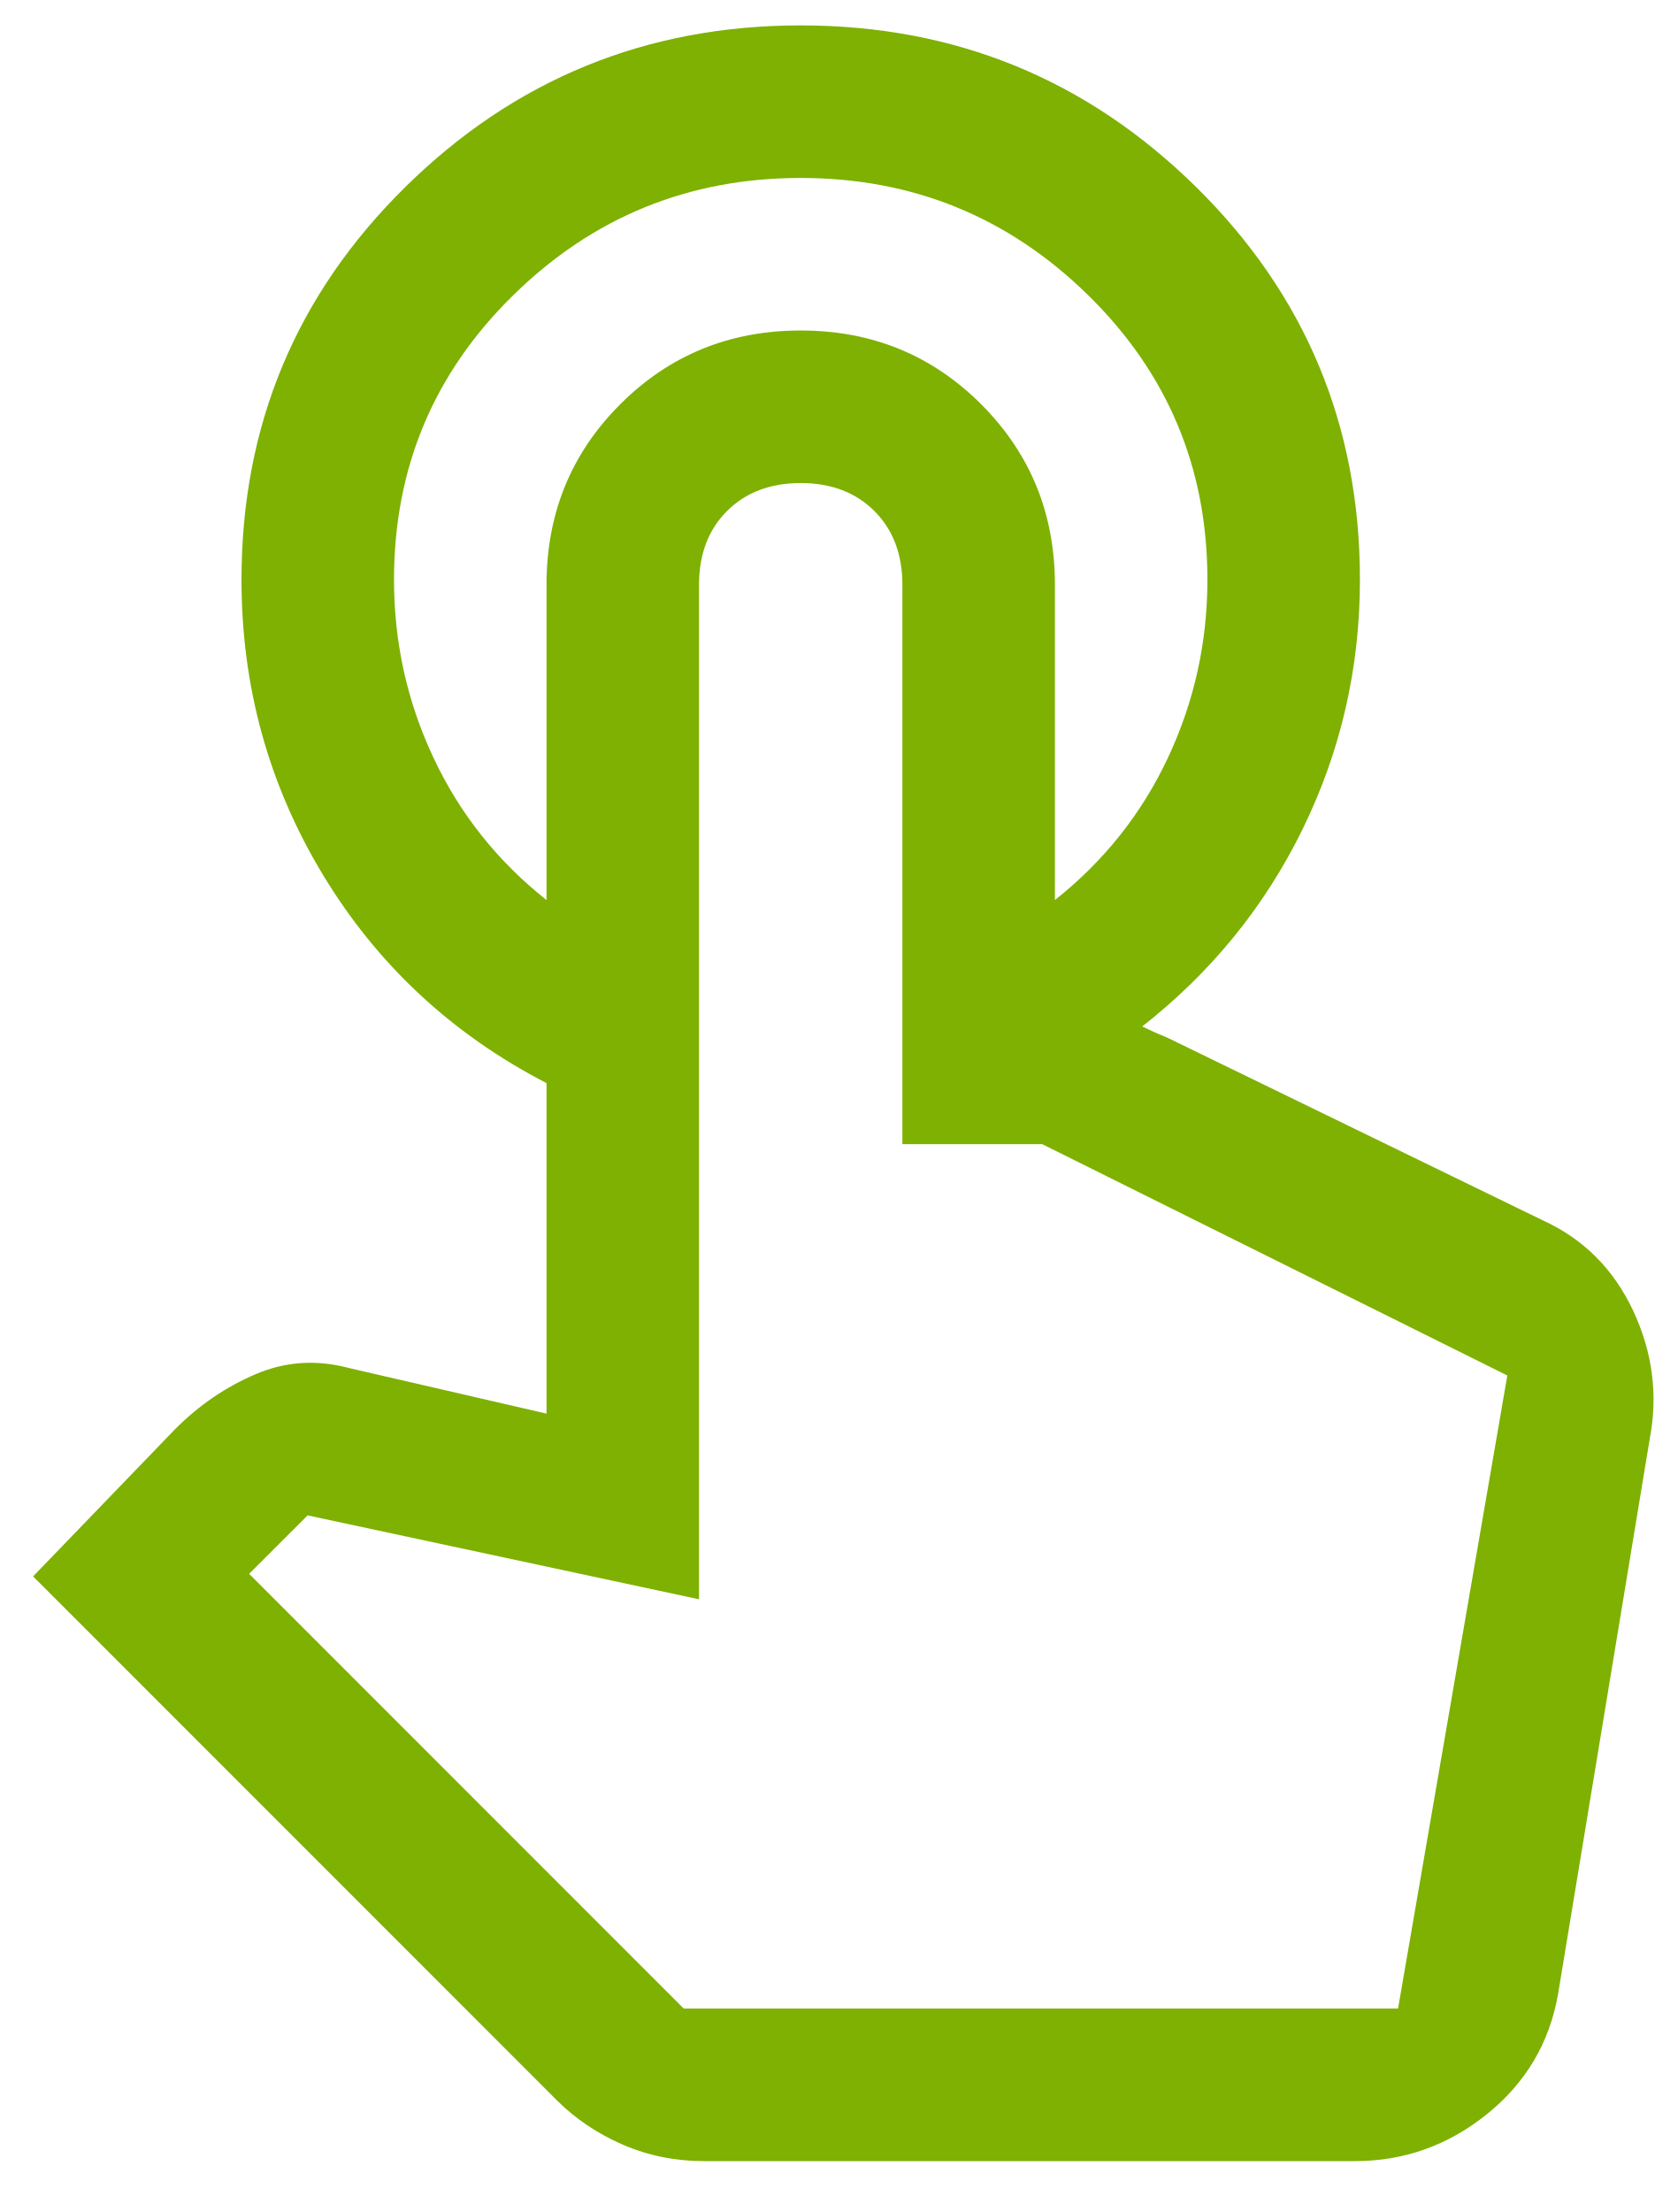
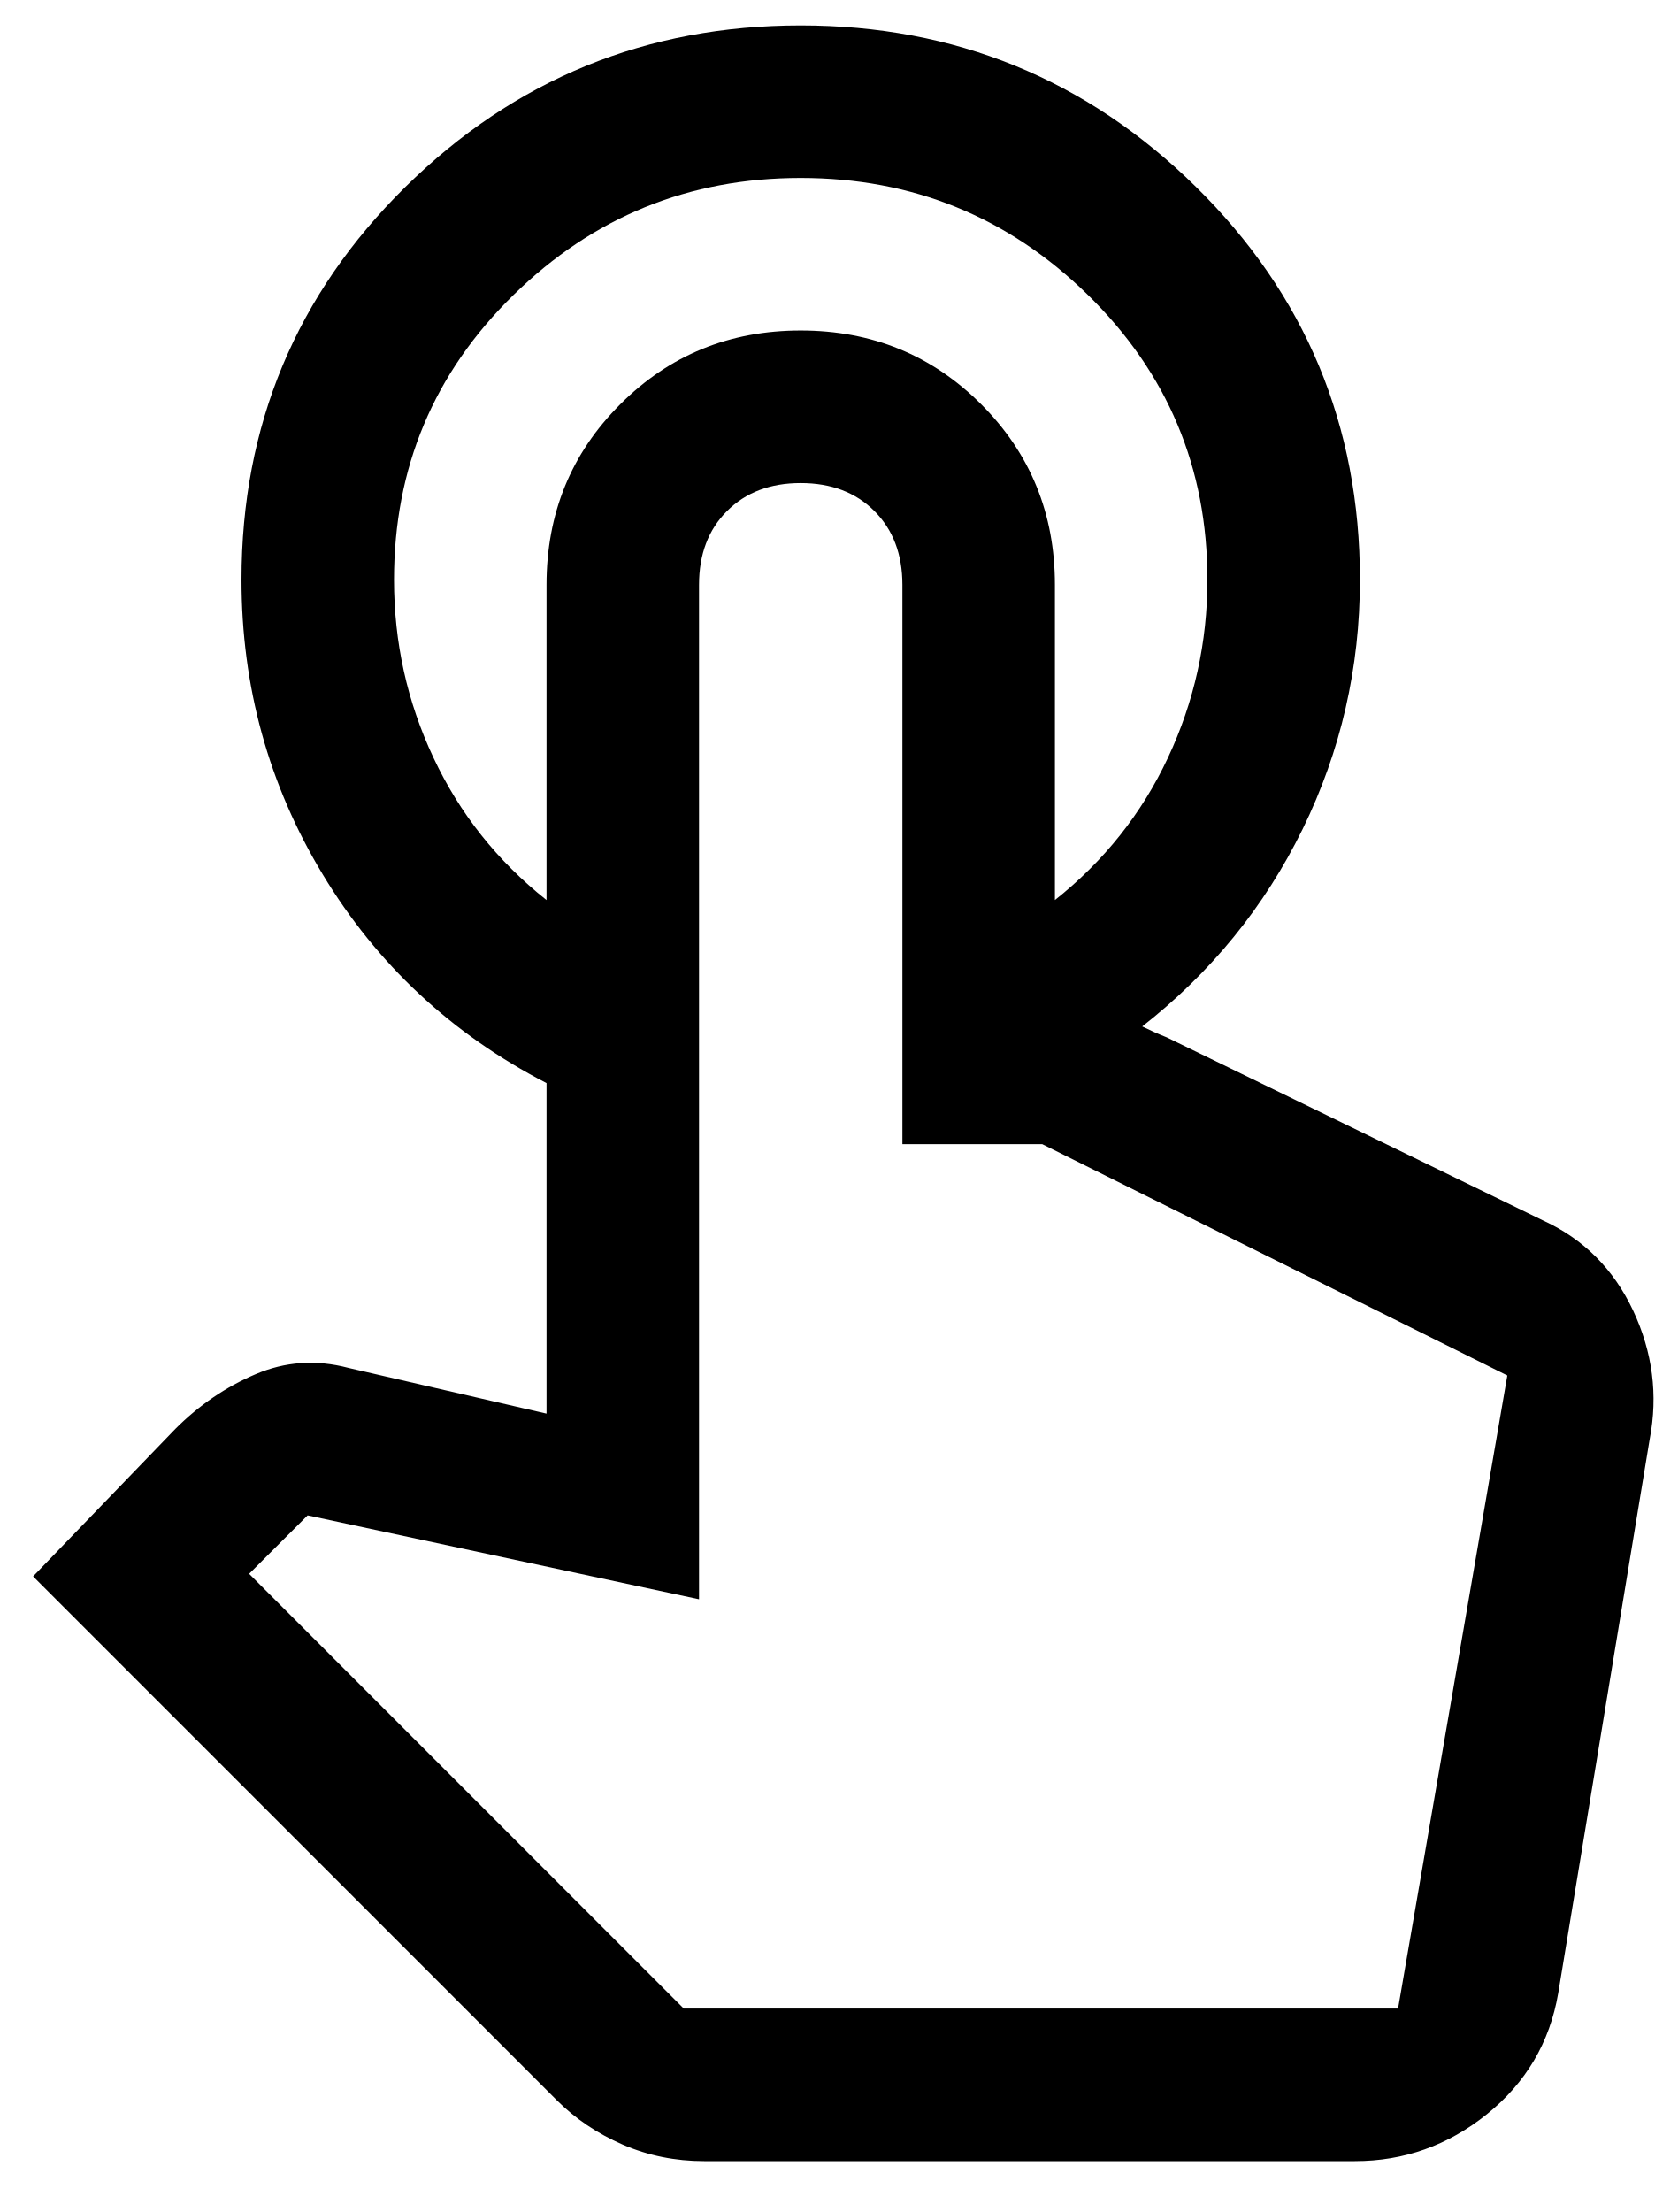
- <svg xmlns="http://www.w3.org/2000/svg" width="22" height="29" viewBox="0 0 22 29" fill="none">
-   <path d="M10.5 0.333C12.523 0.333 14.25 1.039 15.684 2.45C17.117 3.861 17.834 5.578 17.834 7.6C17.834 8.756 17.584 9.844 17.084 10.867C16.584 11.889 15.878 12.755 14.967 13.467H13.834V11.8C14.478 11.289 14.973 10.667 15.317 9.933C15.661 9.2 15.834 8.422 15.834 7.6C15.834 6.133 15.311 4.889 14.267 3.867C13.223 2.844 11.967 2.333 10.5 2.333C9.034 2.333 7.778 2.844 6.734 3.867C5.689 4.889 5.167 6.133 5.167 7.6C5.167 8.422 5.339 9.2 5.684 9.933C6.028 10.667 6.522 11.289 7.167 11.8V14.2C5.922 13.556 4.945 12.644 4.234 11.467C3.522 10.289 3.167 9 3.167 7.6C3.167 5.578 3.884 3.861 5.317 2.45C6.75 1.039 8.478 0.333 10.5 0.333ZM9.234 28.333C8.856 28.333 8.5 28.261 8.167 28.117C7.834 27.972 7.545 27.778 7.3 27.533L0.434 20.667L2.3 18.733C2.611 18.422 2.961 18.183 3.35 18.017C3.739 17.85 4.145 17.822 4.567 17.933L7.167 18.533V7.667C7.167 6.733 7.489 5.944 8.134 5.3C8.778 4.656 9.567 4.333 10.5 4.333C11.434 4.333 12.223 4.656 12.867 5.3C13.511 5.944 13.834 6.733 13.834 7.667V13.4H14.7C14.811 13.4 14.911 13.422 15 13.467C15.089 13.511 15.189 13.556 15.3 13.6L20.234 16C20.767 16.244 21.161 16.639 21.417 17.183C21.672 17.728 21.745 18.289 21.634 18.867L20.434 26.133C20.323 26.778 20.011 27.305 19.5 27.717C18.989 28.128 18.411 28.333 17.767 28.333H9.234ZM8.967 26.333H18.334L19.767 18.033L13.667 15H11.834V7.667C11.834 7.267 11.711 6.944 11.467 6.7C11.223 6.456 10.9 6.333 10.5 6.333C10.1 6.333 9.778 6.456 9.534 6.7C9.289 6.944 9.167 7.267 9.167 7.667V20.967L4.034 19.867L3.267 20.633L8.967 26.333ZM18.334 26.333H8.967H18.334Z" fill="#7EB101" />
+ <svg width="22" height="29" viewBox="0 0 22 29">
+   <path d="M10.5 0.333C12.523 0.333 14.25 1.039 15.684 2.45C17.117 3.861 17.834 5.578 17.834 7.6C17.834 8.756 17.584 9.844 17.084 10.867C16.584 11.889 15.878 12.755 14.967 13.467H13.834V11.8C14.478 11.289 14.973 10.667 15.317 9.933C15.661 9.2 15.834 8.422 15.834 7.6C15.834 6.133 15.311 4.889 14.267 3.867C13.223 2.844 11.967 2.333 10.5 2.333C9.034 2.333 7.778 2.844 6.734 3.867C5.689 4.889 5.167 6.133 5.167 7.6C5.167 8.422 5.339 9.2 5.684 9.933C6.028 10.667 6.522 11.289 7.167 11.8V14.2C5.922 13.556 4.945 12.644 4.234 11.467C3.522 10.289 3.167 9 3.167 7.6C3.167 5.578 3.884 3.861 5.317 2.45C6.75 1.039 8.478 0.333 10.5 0.333ZM9.234 28.333C8.856 28.333 8.5 28.261 8.167 28.117C7.834 27.972 7.545 27.778 7.3 27.533L0.434 20.667L2.3 18.733C2.611 18.422 2.961 18.183 3.35 18.017C3.739 17.85 4.145 17.822 4.567 17.933L7.167 18.533V7.667C7.167 6.733 7.489 5.944 8.134 5.3C8.778 4.656 9.567 4.333 10.5 4.333C11.434 4.333 12.223 4.656 12.867 5.3C13.511 5.944 13.834 6.733 13.834 7.667V13.4H14.7C14.811 13.4 14.911 13.422 15 13.467C15.089 13.511 15.189 13.556 15.3 13.6L20.234 16C20.767 16.244 21.161 16.639 21.417 17.183C21.672 17.728 21.745 18.289 21.634 18.867L20.434 26.133C20.323 26.778 20.011 27.305 19.5 27.717C18.989 28.128 18.411 28.333 17.767 28.333H9.234ZM8.967 26.333H18.334L19.767 18.033L13.667 15H11.834V7.667C11.834 7.267 11.711 6.944 11.467 6.7C11.223 6.456 10.9 6.333 10.5 6.333C10.1 6.333 9.778 6.456 9.534 6.7C9.289 6.944 9.167 7.267 9.167 7.667V20.967L4.034 19.867L3.267 20.633L8.967 26.333ZM18.334 26.333H8.967H18.334Z" />
</svg>
